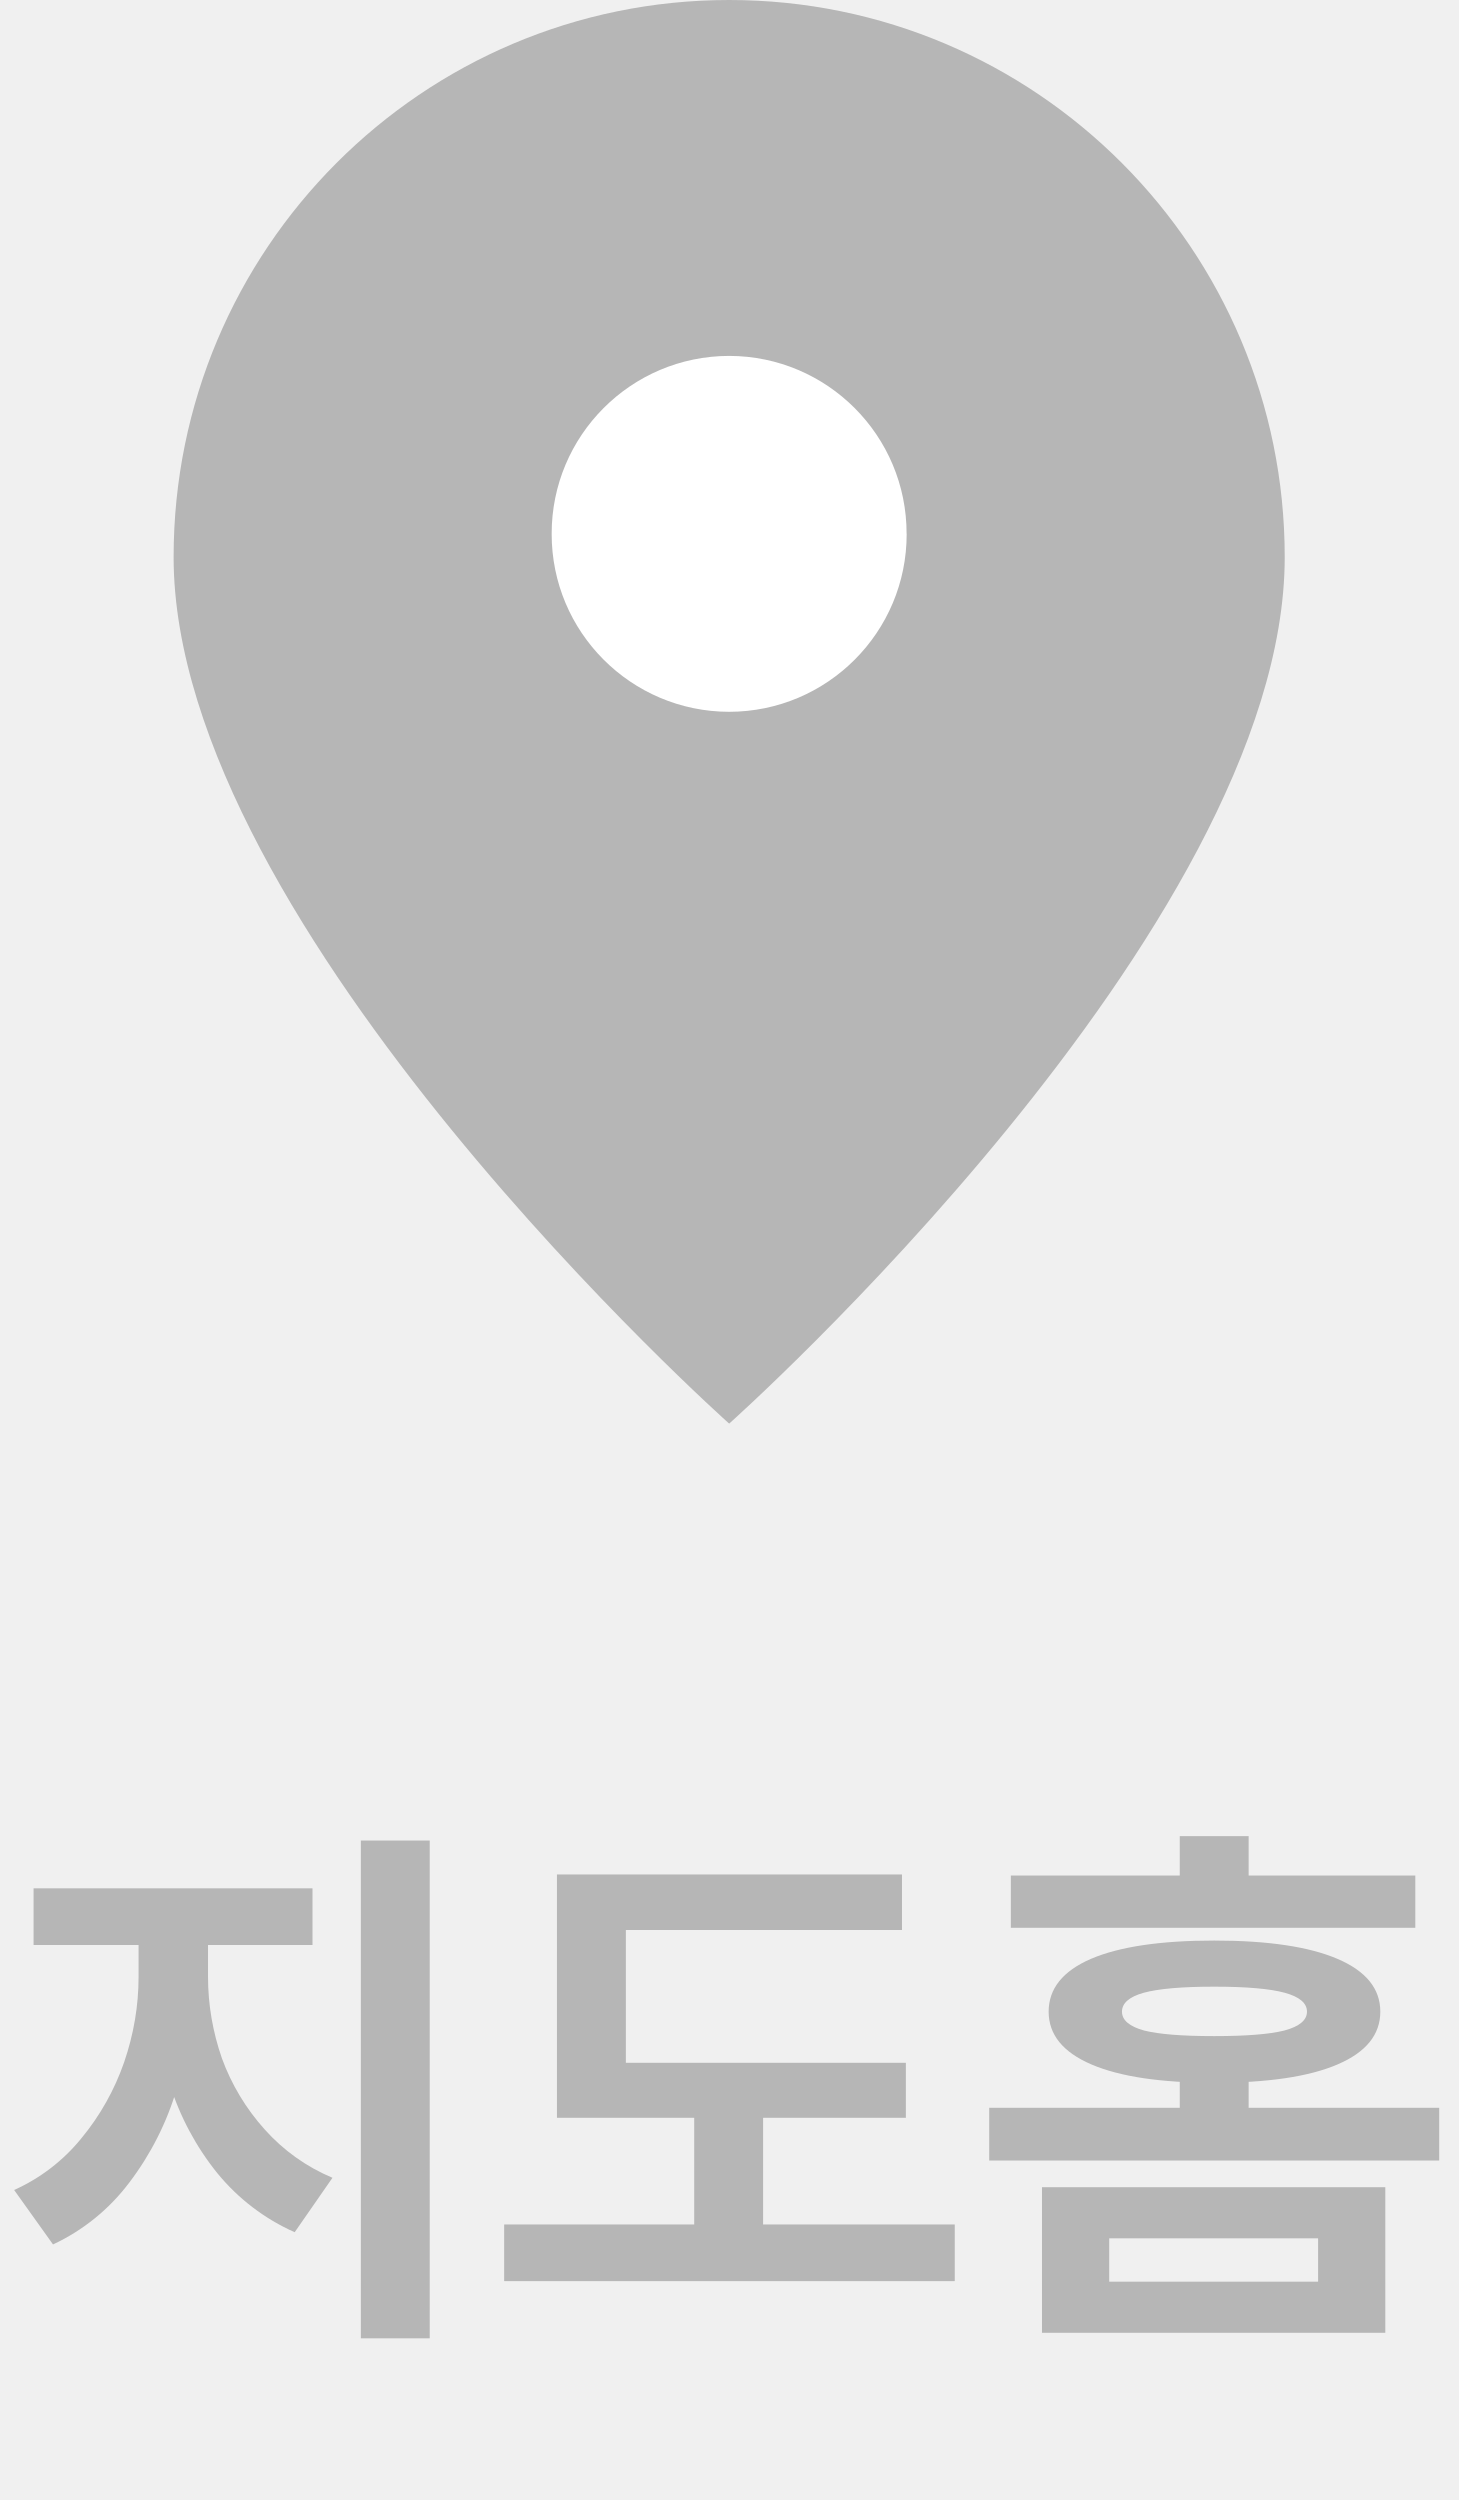
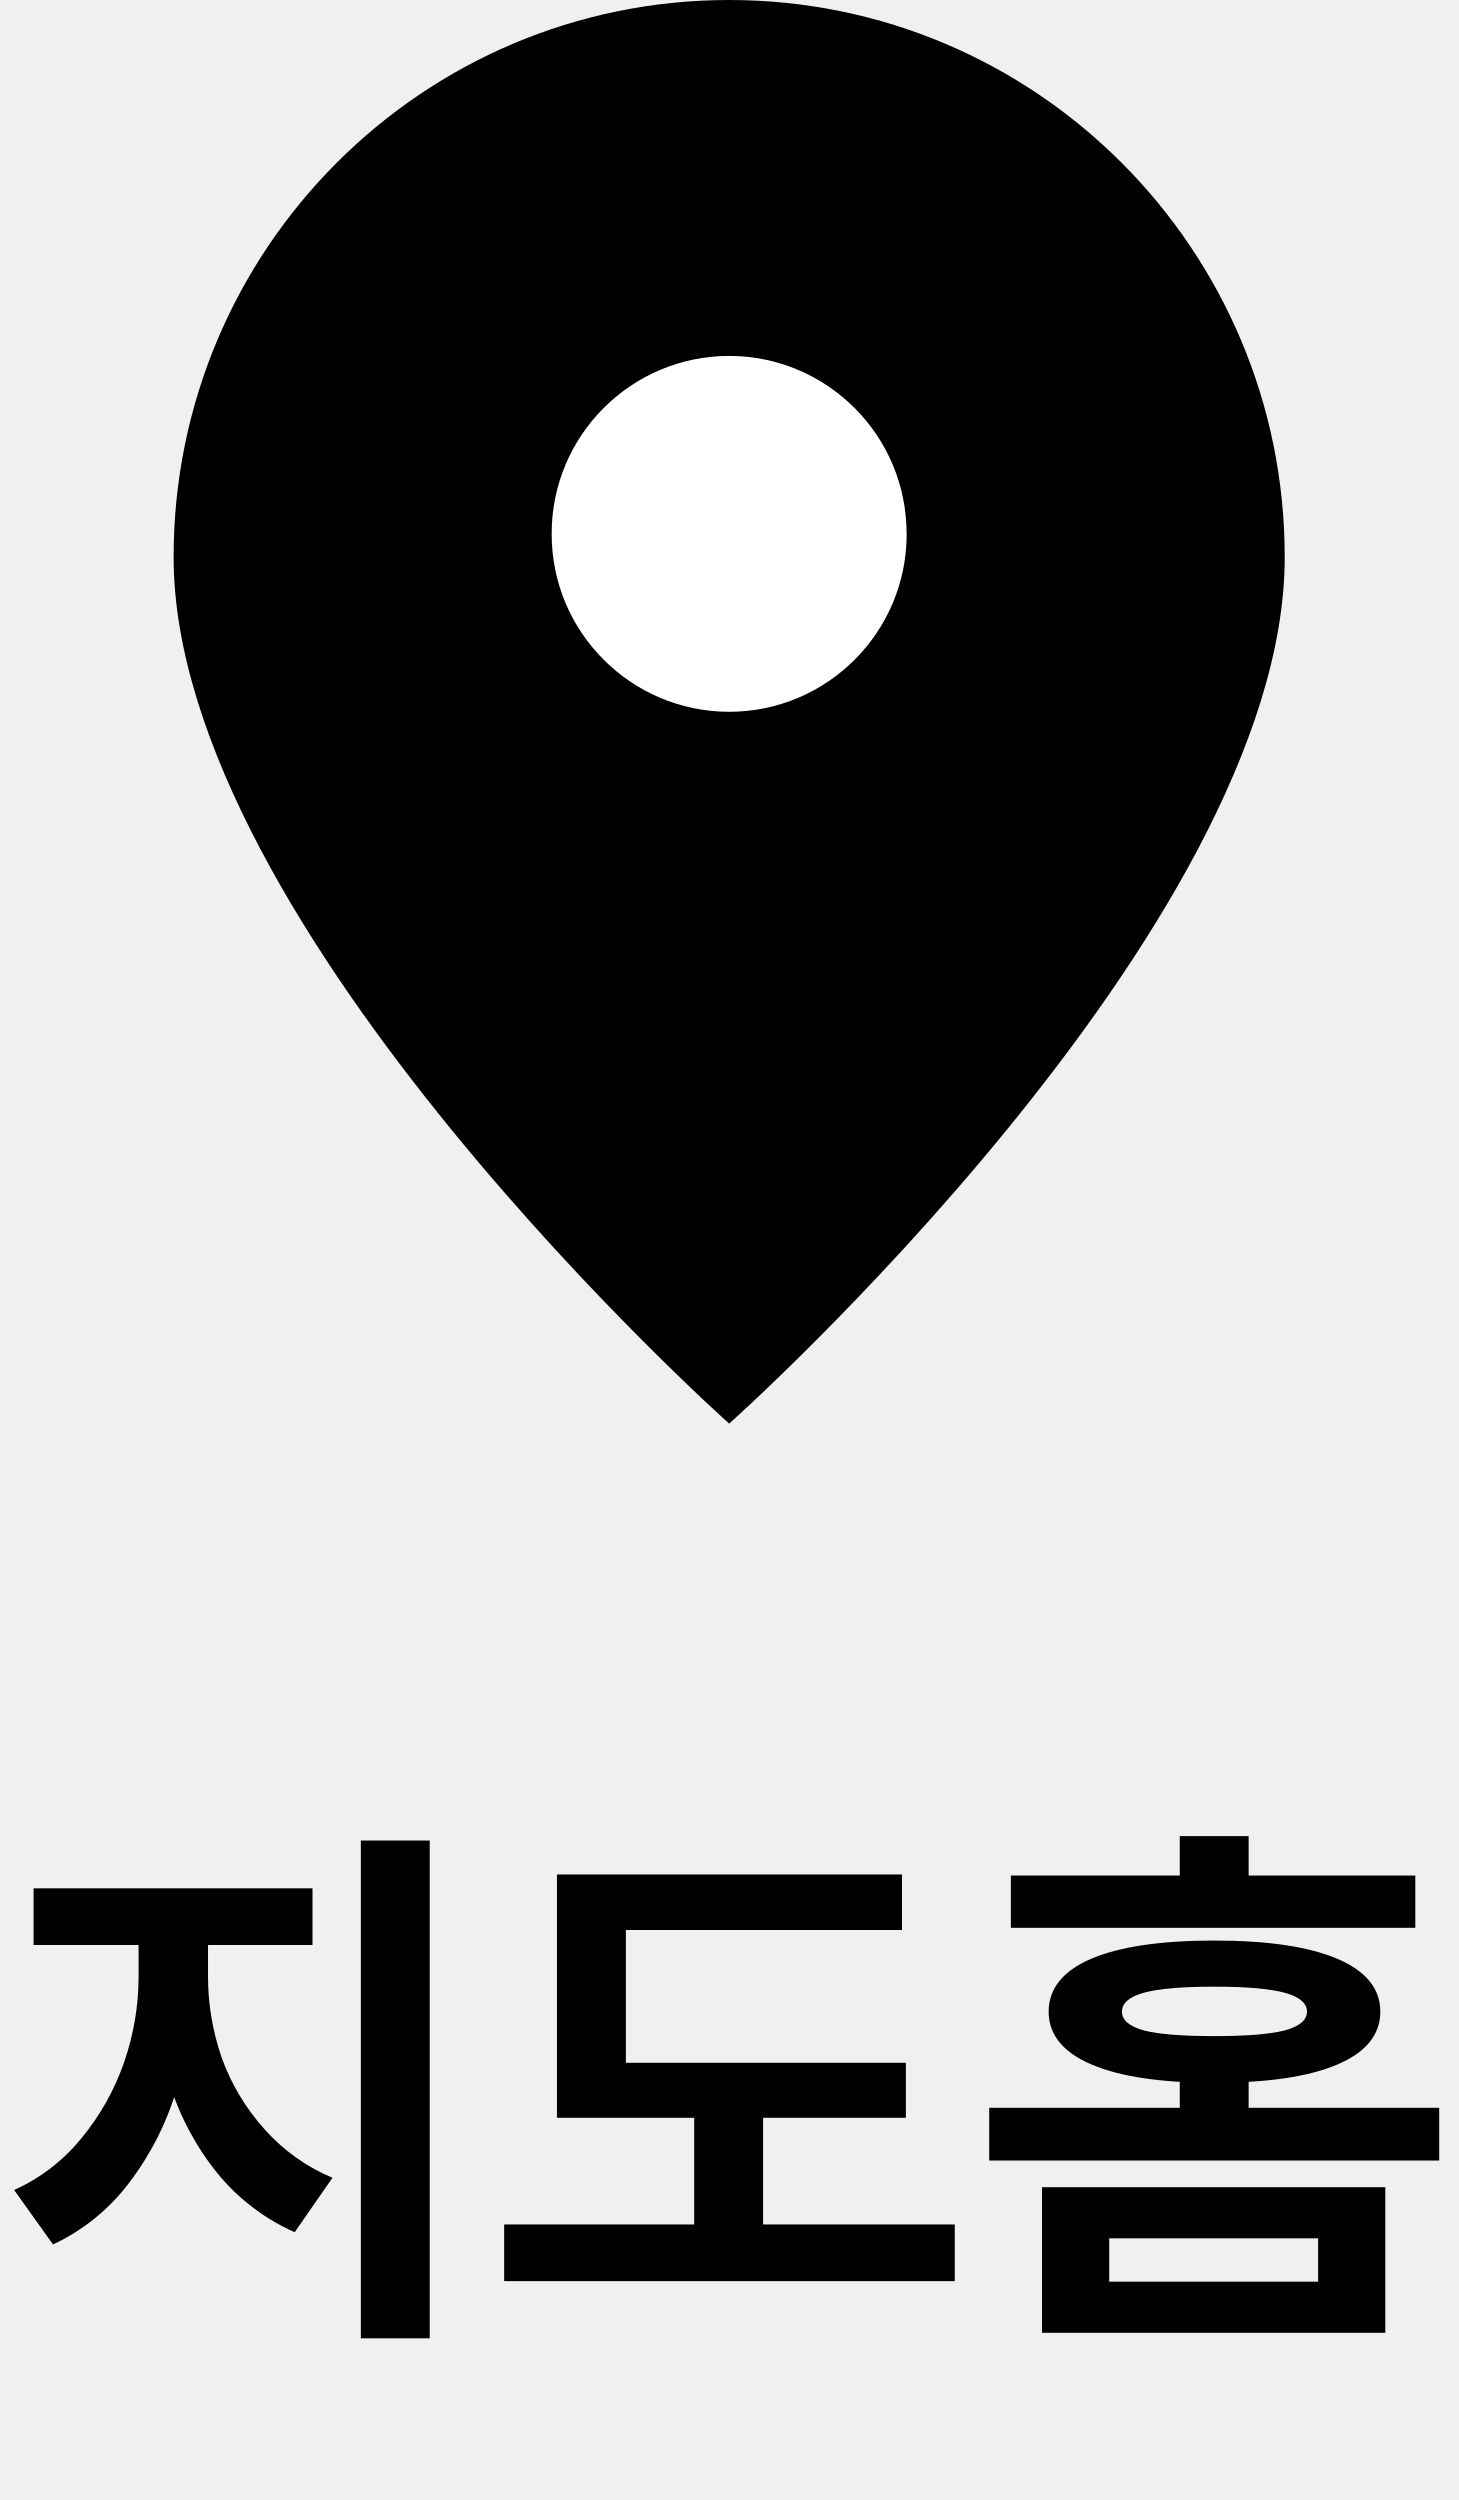
- <svg xmlns="http://www.w3.org/2000/svg" width="42" height="72" fill="none">
-   <path fill="#B6B6B6" d="M5.575 55.232v1.696c0 1.12-.16 2.192-.48 3.216a8.383 8.383 0 0 1-1.376 2.72 5.84 5.84 0 0 1-2.192 1.776l-1.12-1.568a5.277 5.277 0 0 0 1.936-1.488 7.072 7.072 0 0 0 1.232-2.192c.278-.81.416-1.632.416-2.464v-1.696h1.584Zm.416 0v1.696c0 .8.134 1.584.4 2.352a6.29 6.29 0 0 0 1.232 2.048 5.414 5.414 0 0 0 1.952 1.392l-1.088 1.568a6.046 6.046 0 0 1-2.224-1.696 7.773 7.773 0 0 1-1.376-2.576c-.309-.97-.464-2-.464-3.088v-1.696h1.568ZM9 54.384v1.632H.967v-1.632H9Zm3.376-1.376v14.336h-1.984V53.008h1.984Zm13.713 6.4v1.584H16.04v-1.584h10.048Zm1.408 4.656v1.632H14.52v-1.632h12.976Zm-5.52-3.936v4.48h-1.984v-4.48h1.984Zm4-6.144v1.6h-7.952v4.528H16.04v-6.128h9.936Zm13.92 9.008v4.192h-9.888v-4.192h9.888Zm-7.952 1.472v1.248h6.016v-1.248h-6.016Zm8.816-10.448v1.504H29.112v-1.504H40.76Zm-5.792 1.872c1.547 0 2.73.176 3.552.528.822.352 1.232.859 1.232 1.52s-.41 1.168-1.232 1.52c-.821.352-2.005.528-3.552.528-1.536 0-2.715-.176-3.536-.528-.821-.352-1.232-.859-1.232-1.52s.405-1.168 1.216-1.52c.821-.352 2.006-.528 3.552-.528Zm0 1.328c-.928 0-1.605.059-2.032.176-.416.117-.624.299-.624.544 0 .245.214.427.64.544.427.107 1.099.16 2.016.16s1.59-.053 2.016-.16c.438-.117.656-.299.656-.544 0-.245-.213-.427-.64-.544-.426-.117-1.104-.176-2.032-.176Zm.992-4.336v2.192h-1.984V52.88h1.984Zm5.488 7.824v1.52h-12.96v-1.52h12.96Zm-5.488-1.2v2h-1.984v-2h1.984ZM21 41s16-14.26 16-24.956C37 7.183 29.837 0 21 0S5 7.183 5 16.044C5 26.739 21 41 21 41Z" />
+ <svg xmlns="http://www.w3.org/2000/svg" width="42" height="72" fill="current">
+   <path fill="current" d="M5.575 55.232v1.696c0 1.12-.16 2.192-.48 3.216a8.383 8.383 0 0 1-1.376 2.72 5.84 5.84 0 0 1-2.192 1.776l-1.12-1.568a5.277 5.277 0 0 0 1.936-1.488 7.072 7.072 0 0 0 1.232-2.192c.278-.81.416-1.632.416-2.464v-1.696h1.584Zm.416 0v1.696c0 .8.134 1.584.4 2.352a6.29 6.29 0 0 0 1.232 2.048 5.414 5.414 0 0 0 1.952 1.392l-1.088 1.568a6.046 6.046 0 0 1-2.224-1.696 7.773 7.773 0 0 1-1.376-2.576c-.309-.97-.464-2-.464-3.088v-1.696h1.568ZM9 54.384v1.632H.967v-1.632H9Zm3.376-1.376v14.336h-1.984V53.008h1.984Zm13.713 6.4v1.584H16.04v-1.584h10.048Zm1.408 4.656v1.632H14.52v-1.632h12.976Zm-5.52-3.936v4.48h-1.984v-4.48h1.984Zm4-6.144v1.6h-7.952v4.528H16.04v-6.128h9.936Zm13.92 9.008v4.192h-9.888v-4.192h9.888Zm-7.952 1.472v1.248h6.016v-1.248h-6.016Zm8.816-10.448v1.504H29.112v-1.504H40.76Zm-5.792 1.872c1.547 0 2.73.176 3.552.528.822.352 1.232.859 1.232 1.52s-.41 1.168-1.232 1.52c-.821.352-2.005.528-3.552.528-1.536 0-2.715-.176-3.536-.528-.821-.352-1.232-.859-1.232-1.52s.405-1.168 1.216-1.52c.821-.352 2.006-.528 3.552-.528Zm0 1.328c-.928 0-1.605.059-2.032.176-.416.117-.624.299-.624.544 0 .245.214.427.64.544.427.107 1.099.16 2.016.16s1.59-.053 2.016-.16c.438-.117.656-.299.656-.544 0-.245-.213-.427-.64-.544-.426-.117-1.104-.176-2.032-.176Zm.992-4.336v2.192h-1.984V52.88h1.984Zm5.488 7.824v1.52h-12.96v-1.52h12.96Zm-5.488-1.2v2h-1.984v-2h1.984ZM21 41s16-14.26 16-24.956C37 7.183 29.837 0 21 0S5 7.183 5 16.044C5 26.739 21 41 21 41Z" />
  <path fill="#fff" d="M26.112 15.375A5.118 5.118 0 0 1 21 20.5a5.118 5.118 0 0 1-5.112-5.125 5.118 5.118 0 0 1 5.112-5.125 5.118 5.118 0 0 1 5.11 5.125Z" />
</svg>
